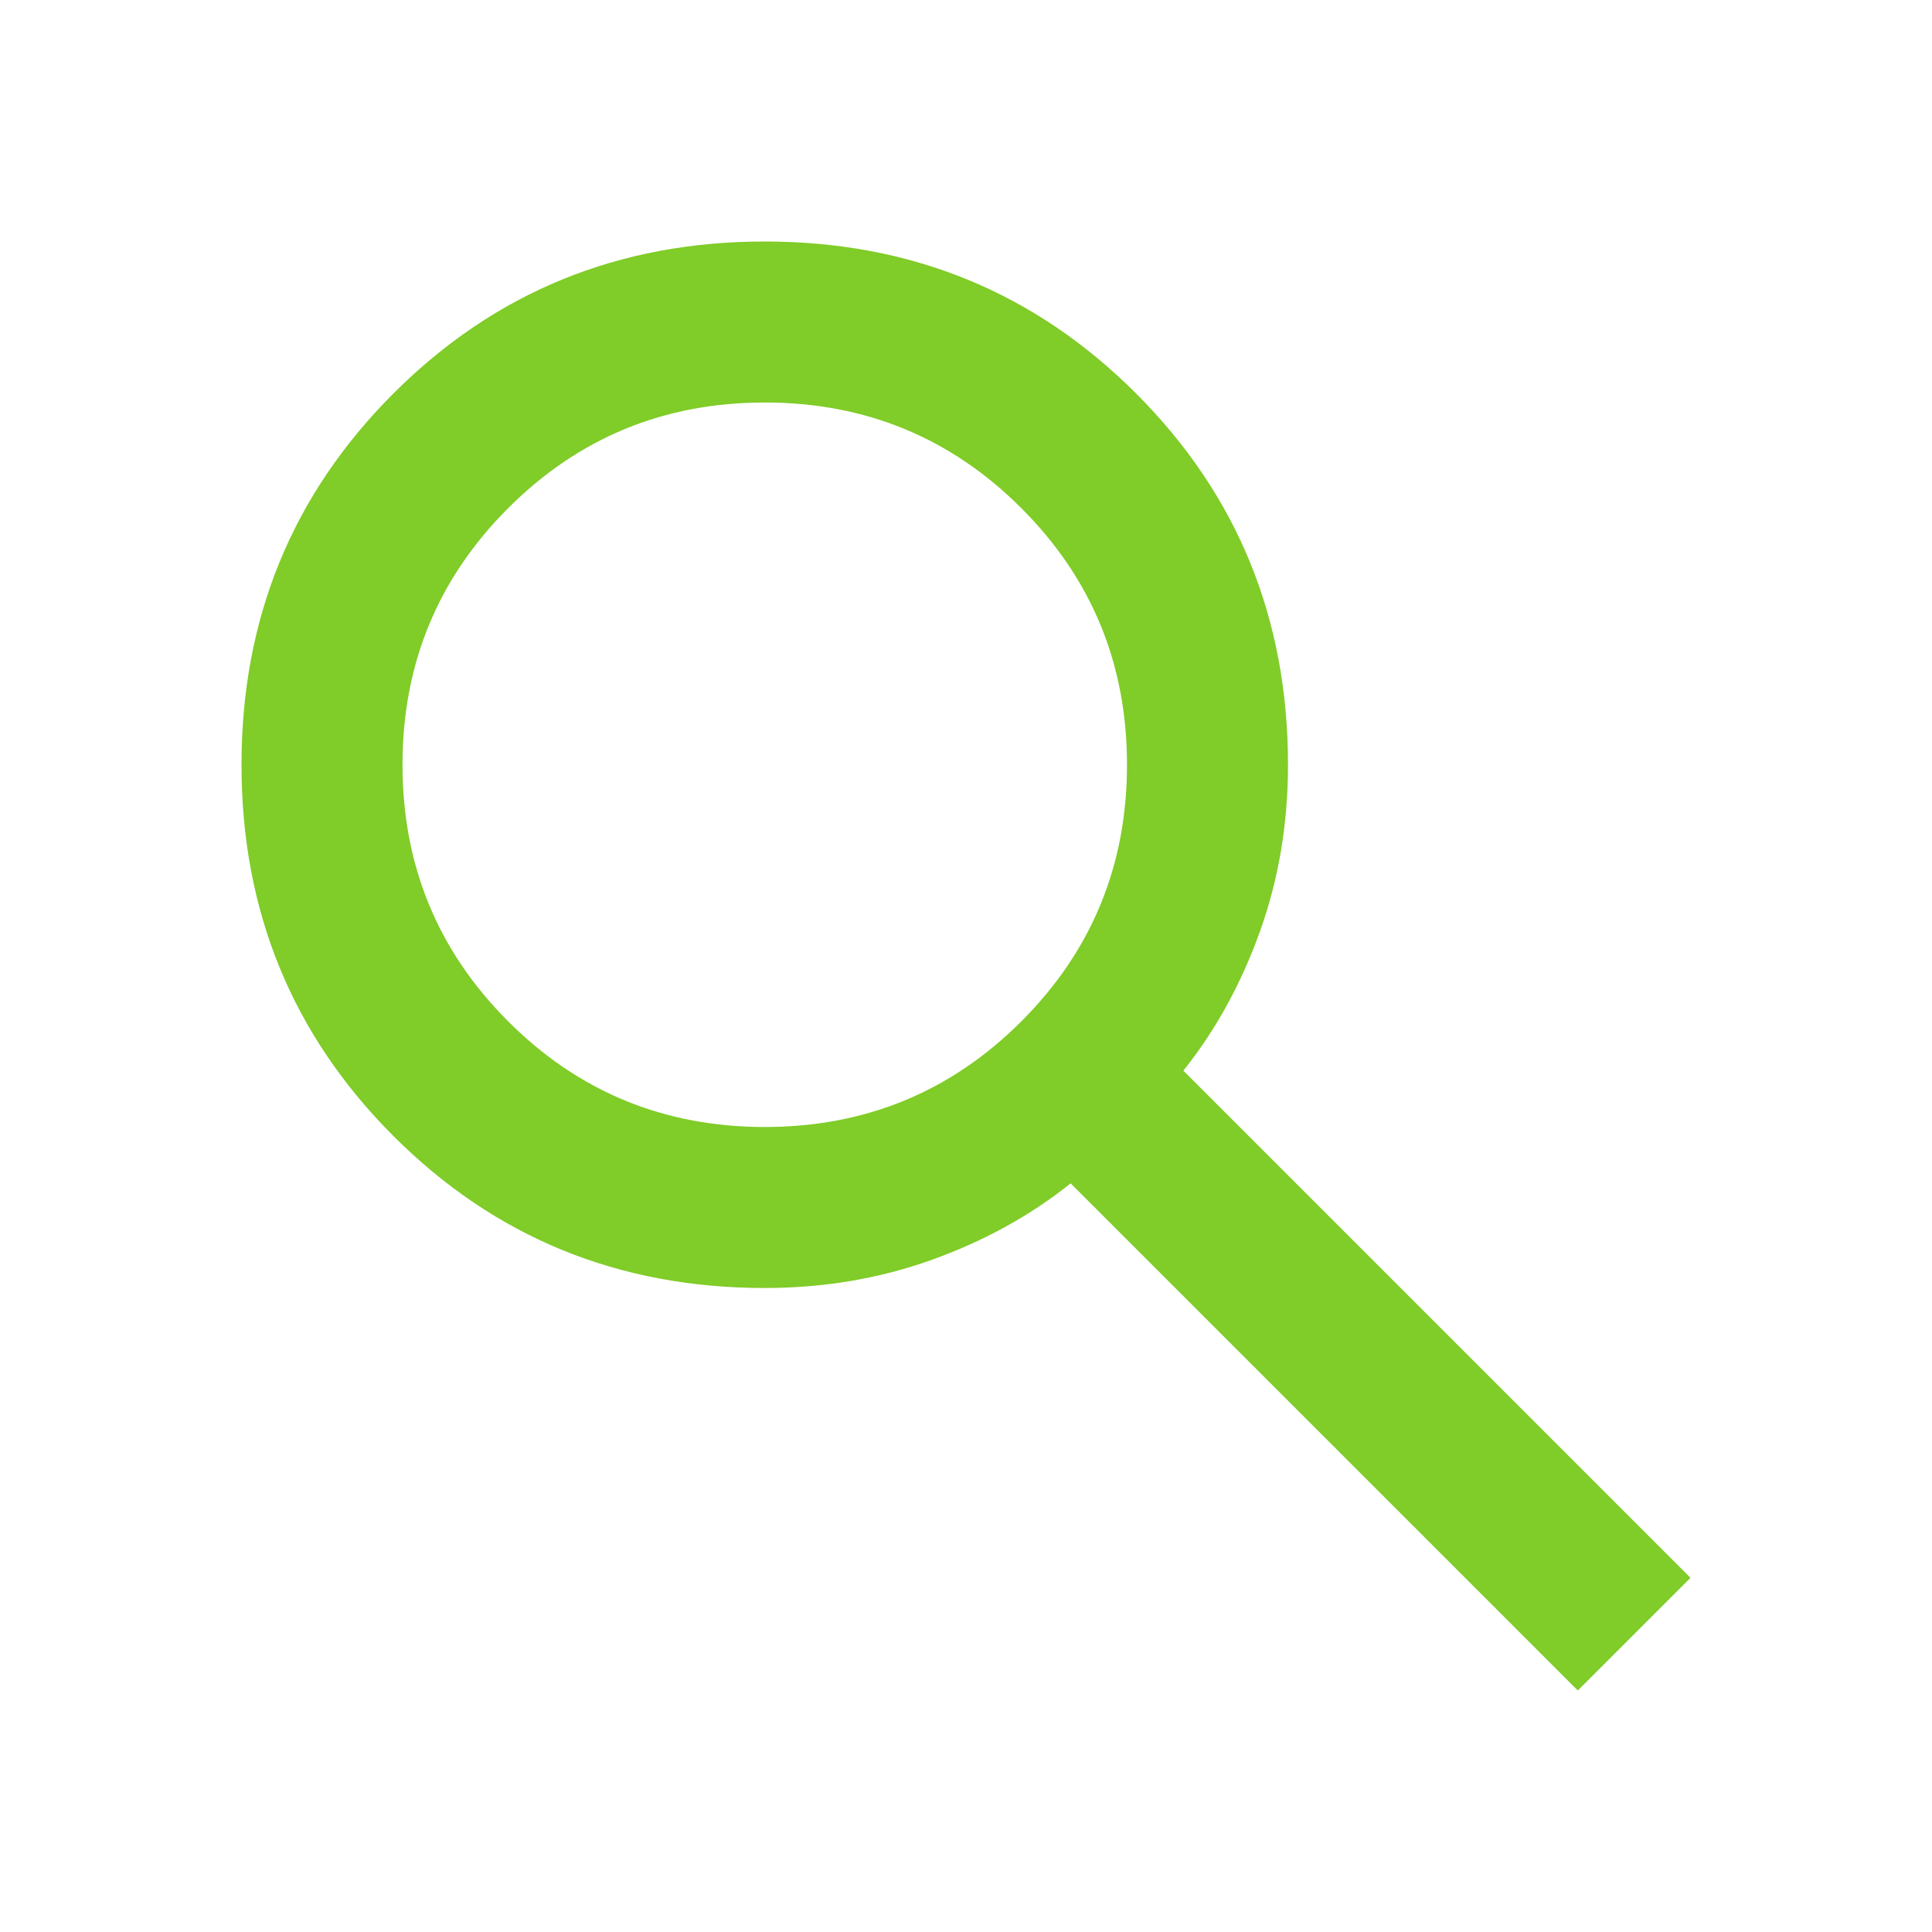
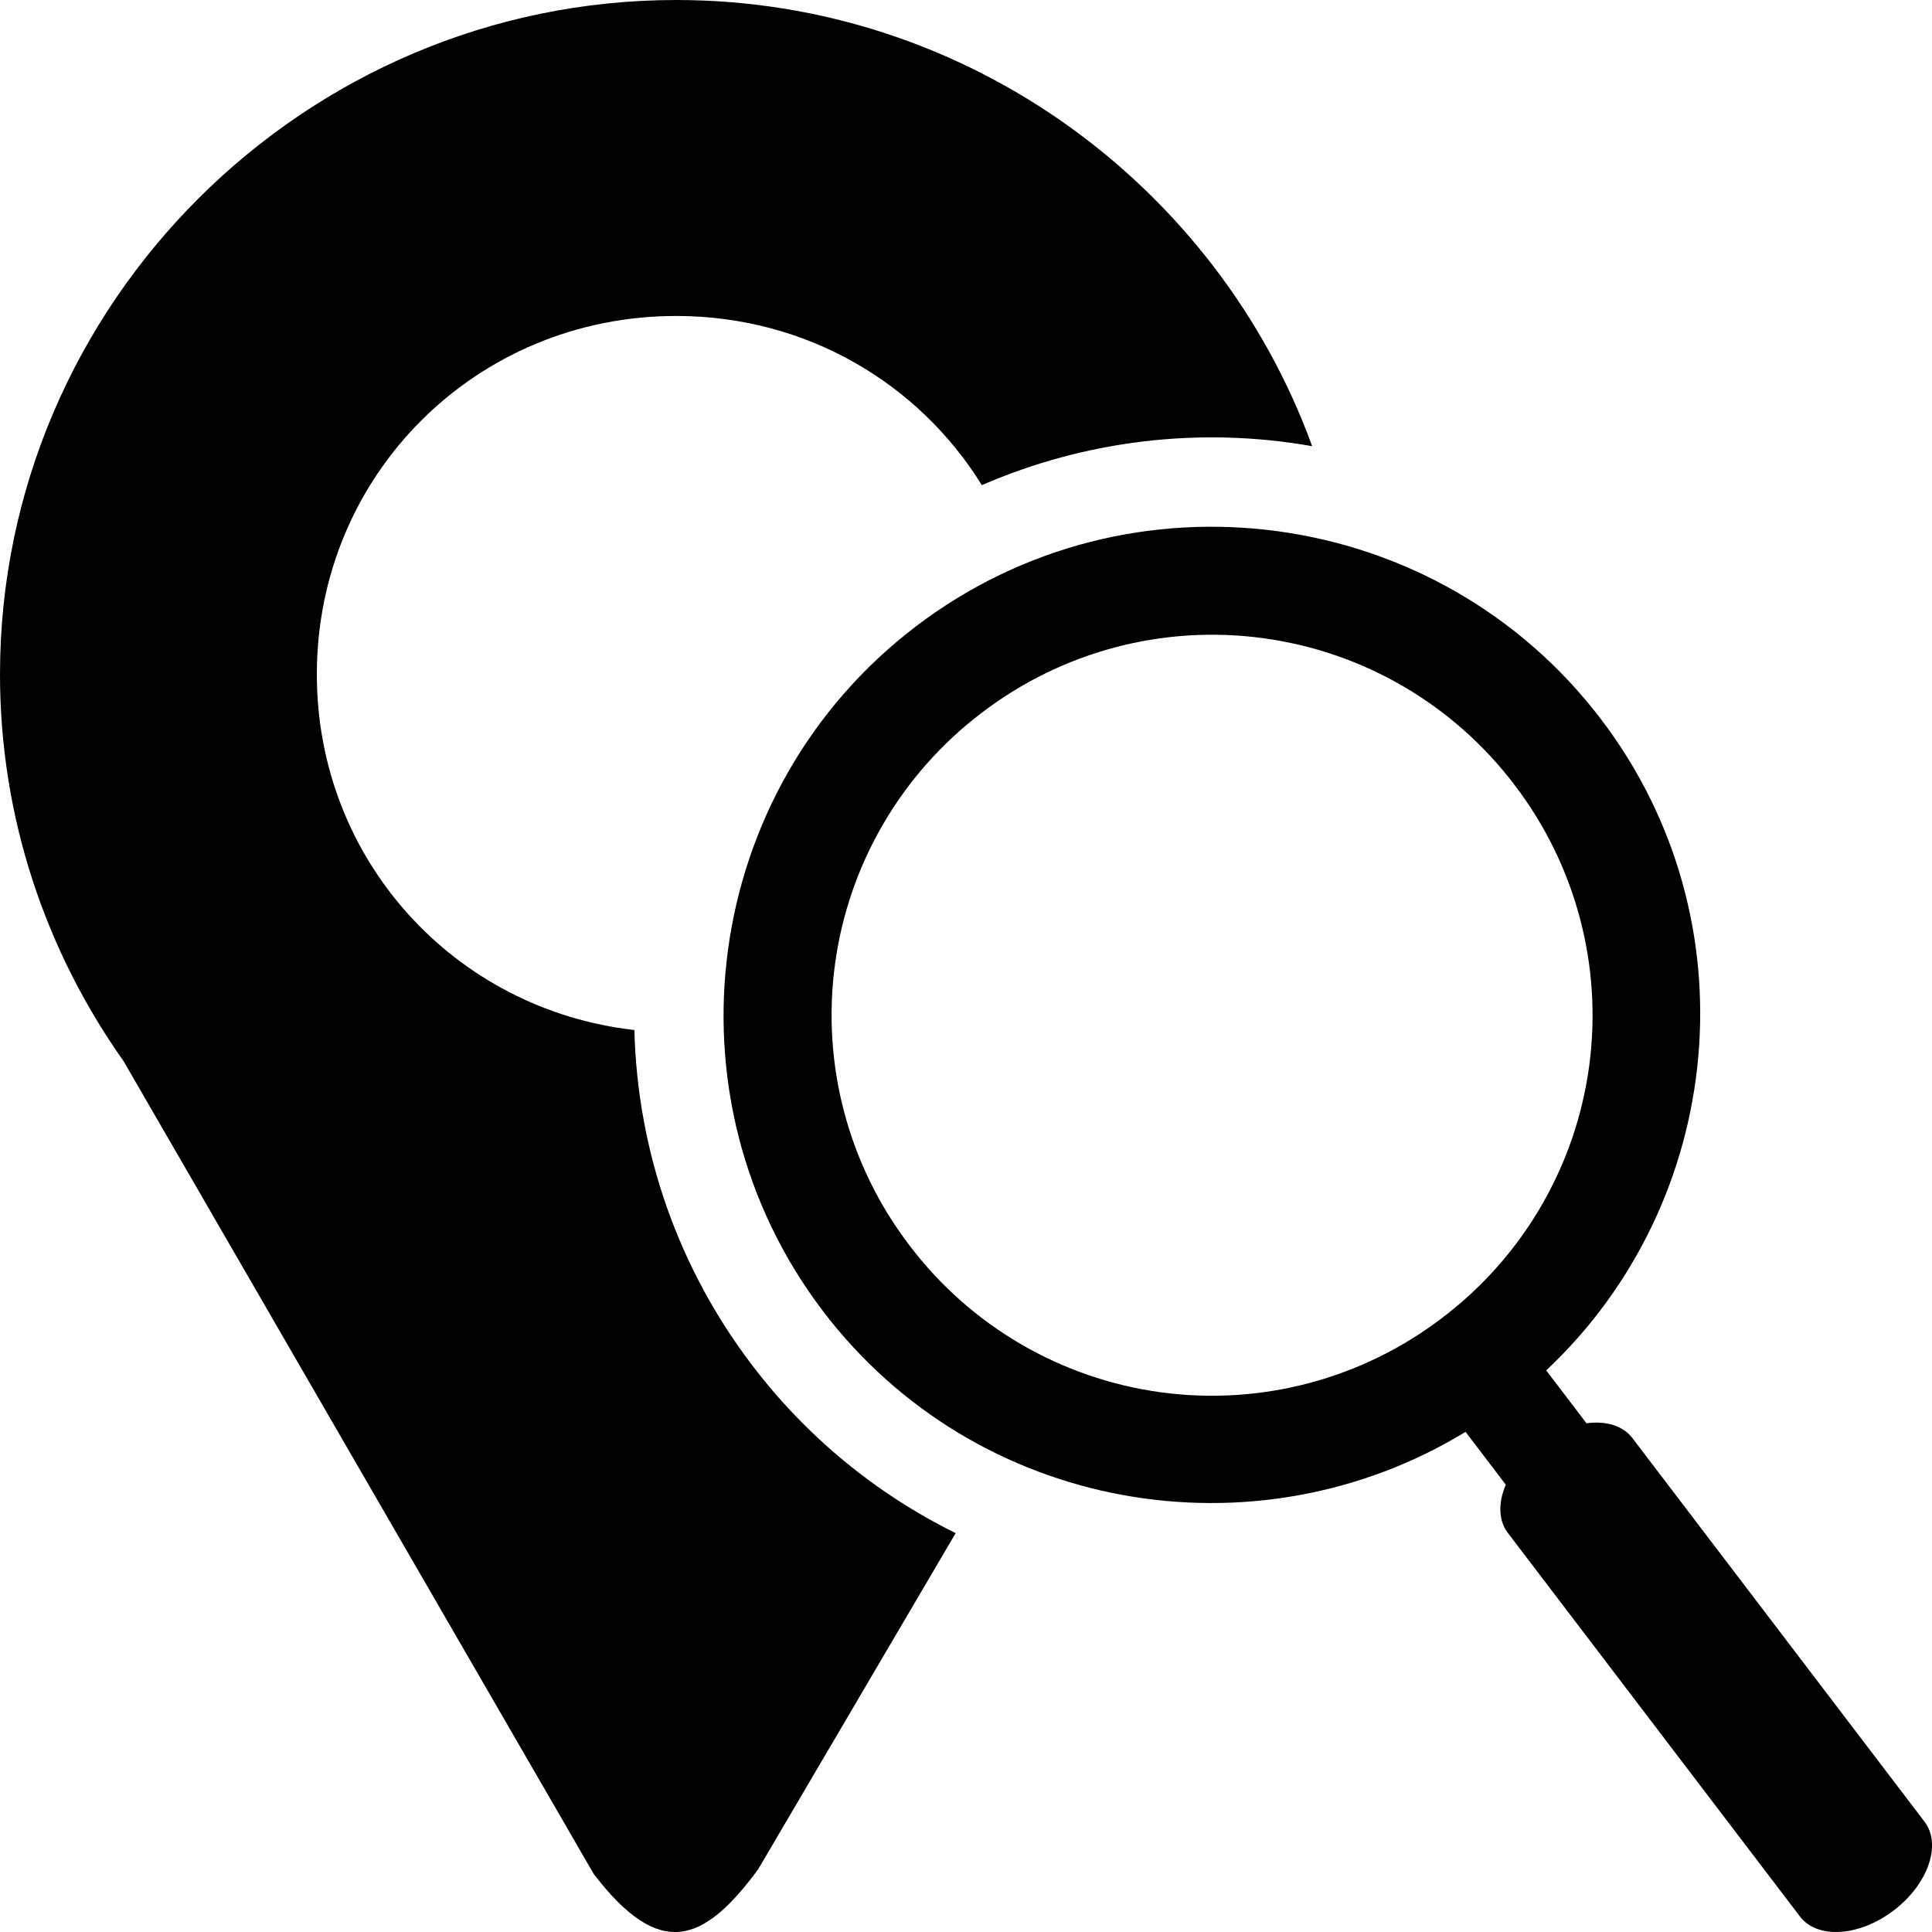
- <svg xmlns="http://www.w3.org/2000/svg" height="24px" viewBox="0 -960 960 960" width="24px" fill="#80cc28">
-   <path d="M784-120 532-372q-30 24-69 38t-83 14q-109 0-184.5-75.5T120-580q0-109 75.5-184.5T380-840q109 0 184.5 75.5T640-580q0 44-14 83t-38 69l252 252-56 56ZM380-400q75 0 127.5-52.5T560-580q0-75-52.5-127.5T380-760q-75 0-127.5 52.5T200-580q0 75 52.5 127.5T380-400Z" />
+ <svg xmlns="http://www.w3.org/2000/svg" width="800px" height="800px" viewBox="0 0 100 100" aria-hidden="true" role="img" class="iconify iconify--gis" preserveAspectRatio="xMidYMid meet">
+   <path d="M35.002 0C15.764 0 0 15.719 0 34.902c0 7.433 2.374 14.339 6.393 20.018L30.73 96.994c3.409 4.453 5.674 3.608 8.508-.234l10.227-17.405a29.778 29.778 0 0 1-10.528-8.685a29.77 29.77 0 0 1-6.1-17.356C23.52 52.261 16.4 44.5 16.4 34.902c0-10.33 8.243-18.548 18.602-18.548c6.736 0 12.558 3.487 15.818 8.757a29.883 29.883 0 0 1 17.098-2.017C63.033 9.669 50.09 0 35.002 0z" fill="#000000" />
+   <path d="M66.129 27.495c-6.422-.87-13.175.702-18.72 4.925c-11.09 8.444-13.247 24.366-4.802 35.456c7.905 10.38 22.34 12.883 33.25 6.237l2.083 2.736a2.69 4.051 52.712 0 0 .106 2.494l15.12 19.855a2.69 4.051 52.712 0 0 4.852-.314a2.69 4.051 52.712 0 0 1.594-4.595l-15.12-19.855a2.69 4.051 52.712 0 0-2.376-.765l-2.084-2.737c9.31-8.75 10.737-23.33 2.833-33.71c-4.223-5.546-10.314-8.857-16.736-9.727zm-.75 5.537a19.617 19.617 0 0 1 13.013 7.596a19.635 19.635 0 0 1-3.735 27.577a19.635 19.635 0 0 1-27.576-3.735a19.635 19.635 0 0 1 3.734-27.576a19.614 19.614 0 0 1 14.564-3.862z" fill="#000000" />
</svg>
